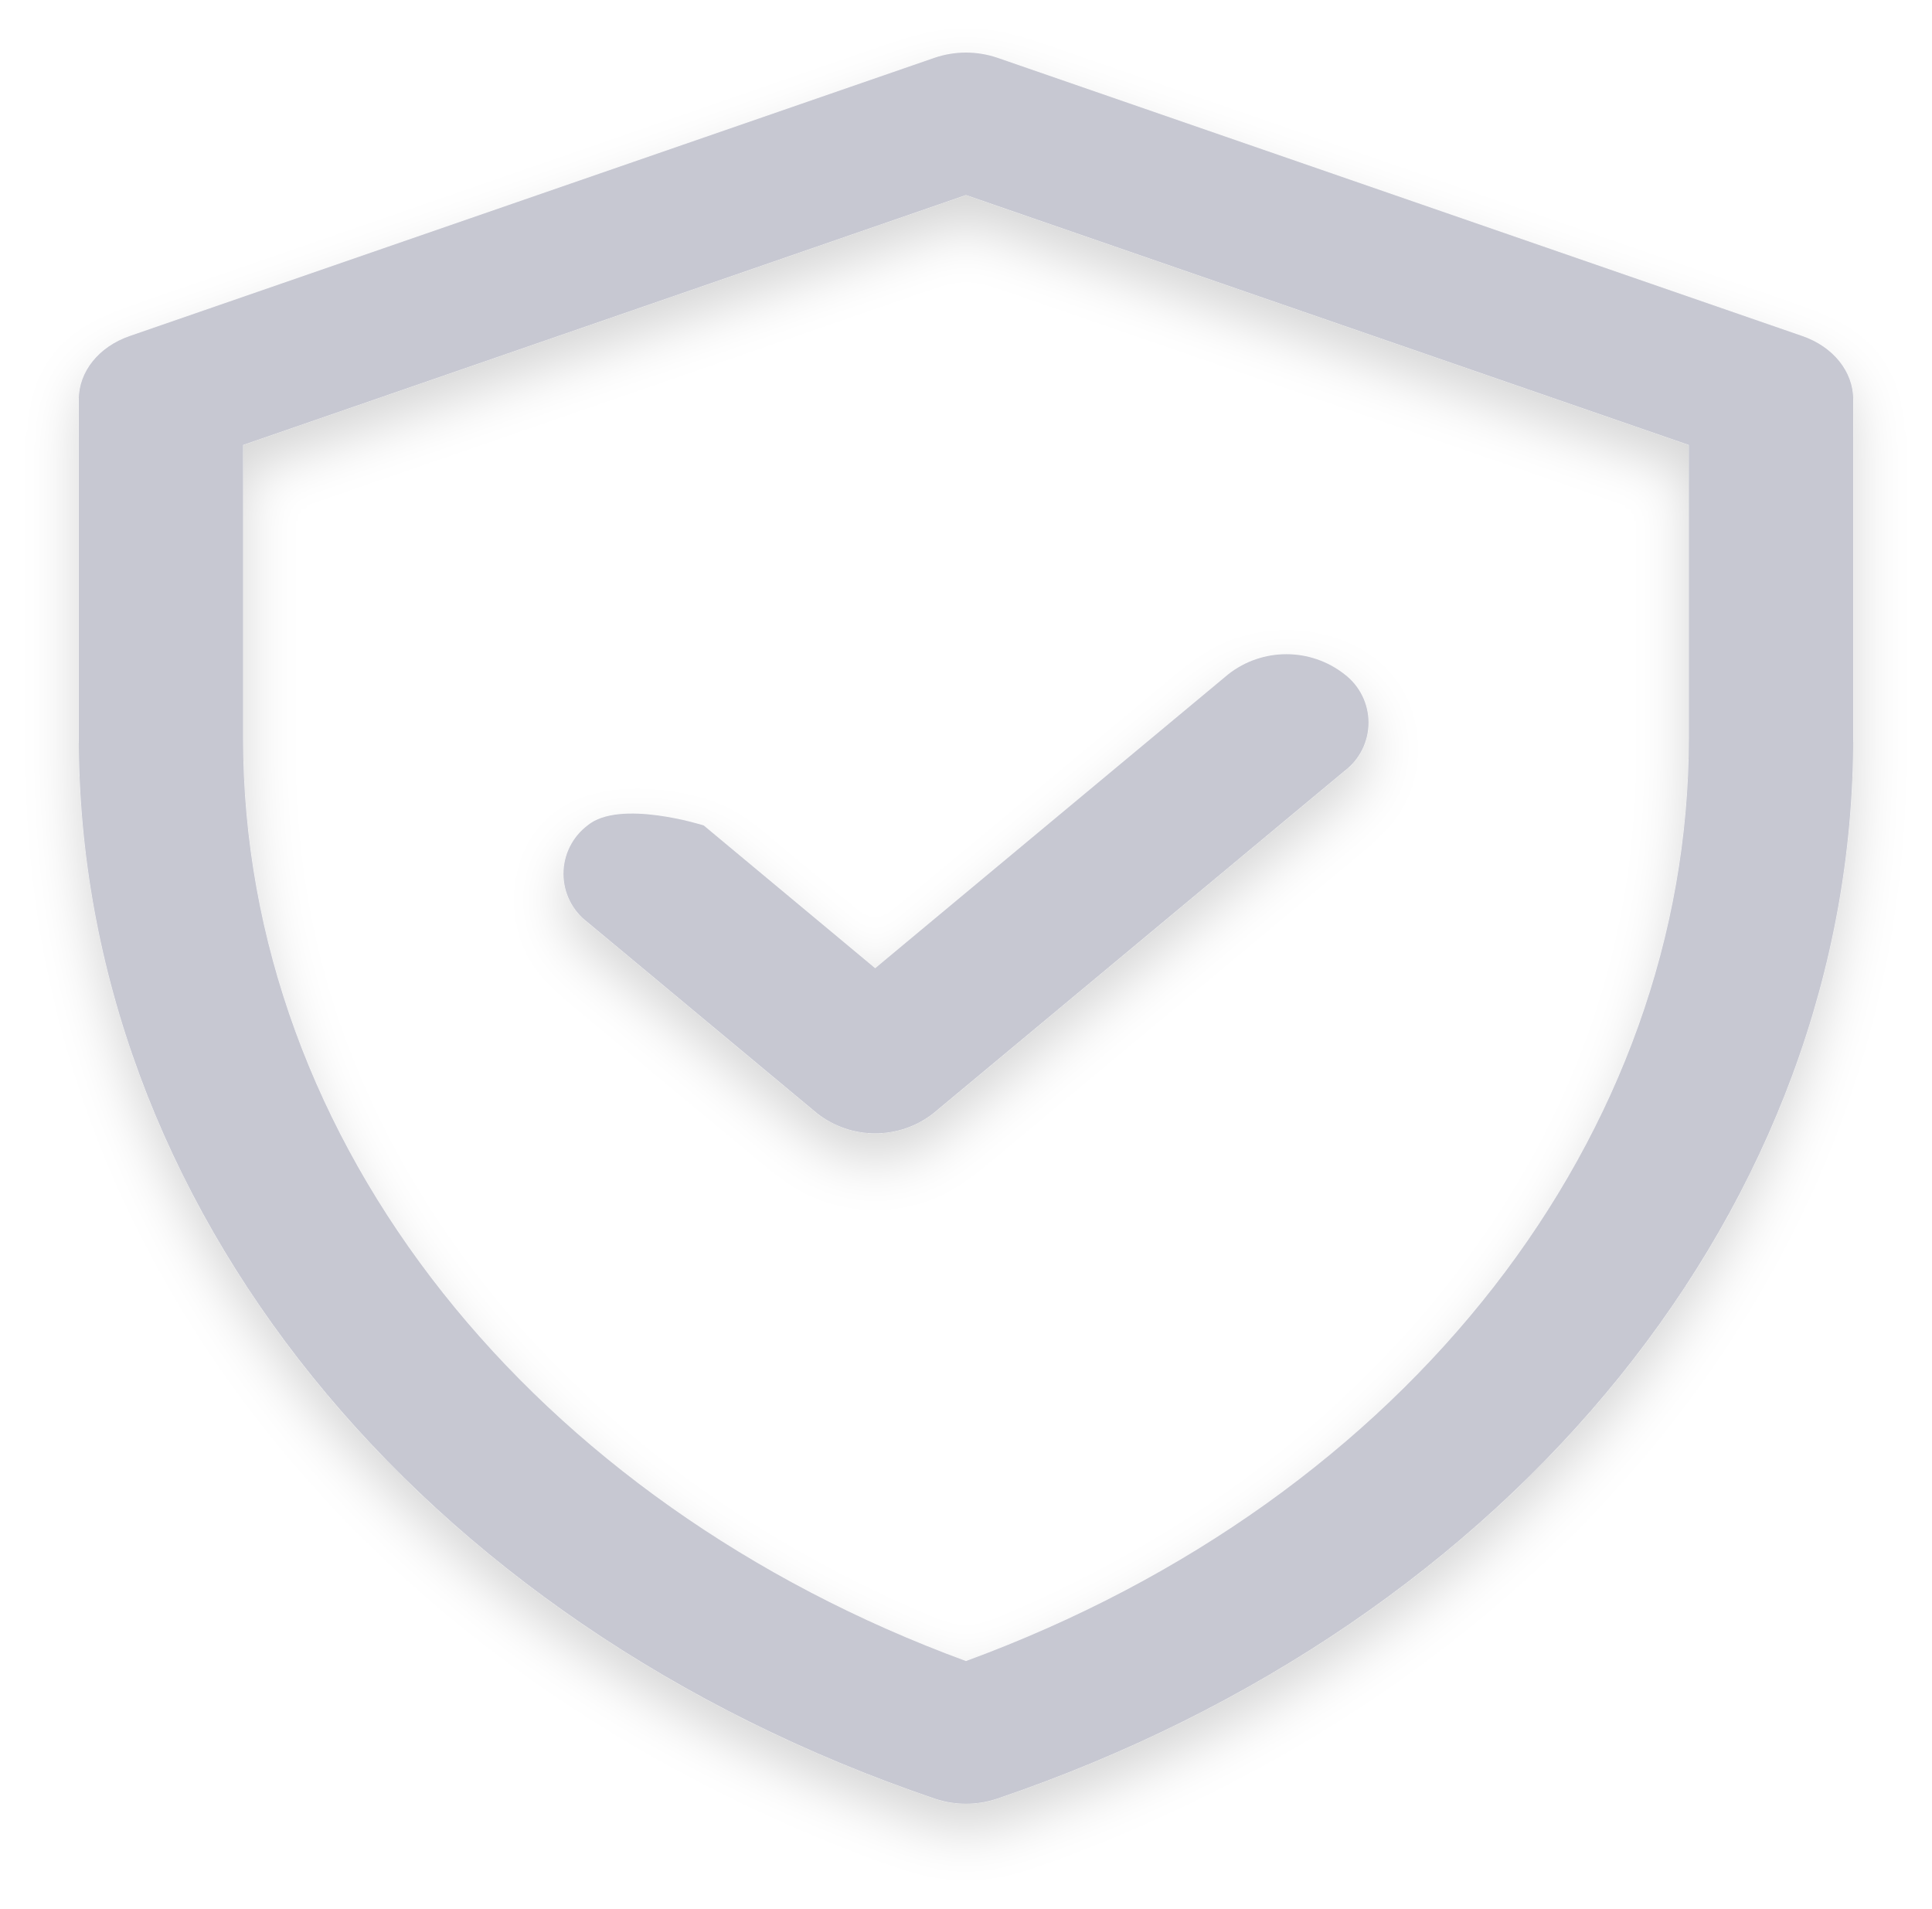
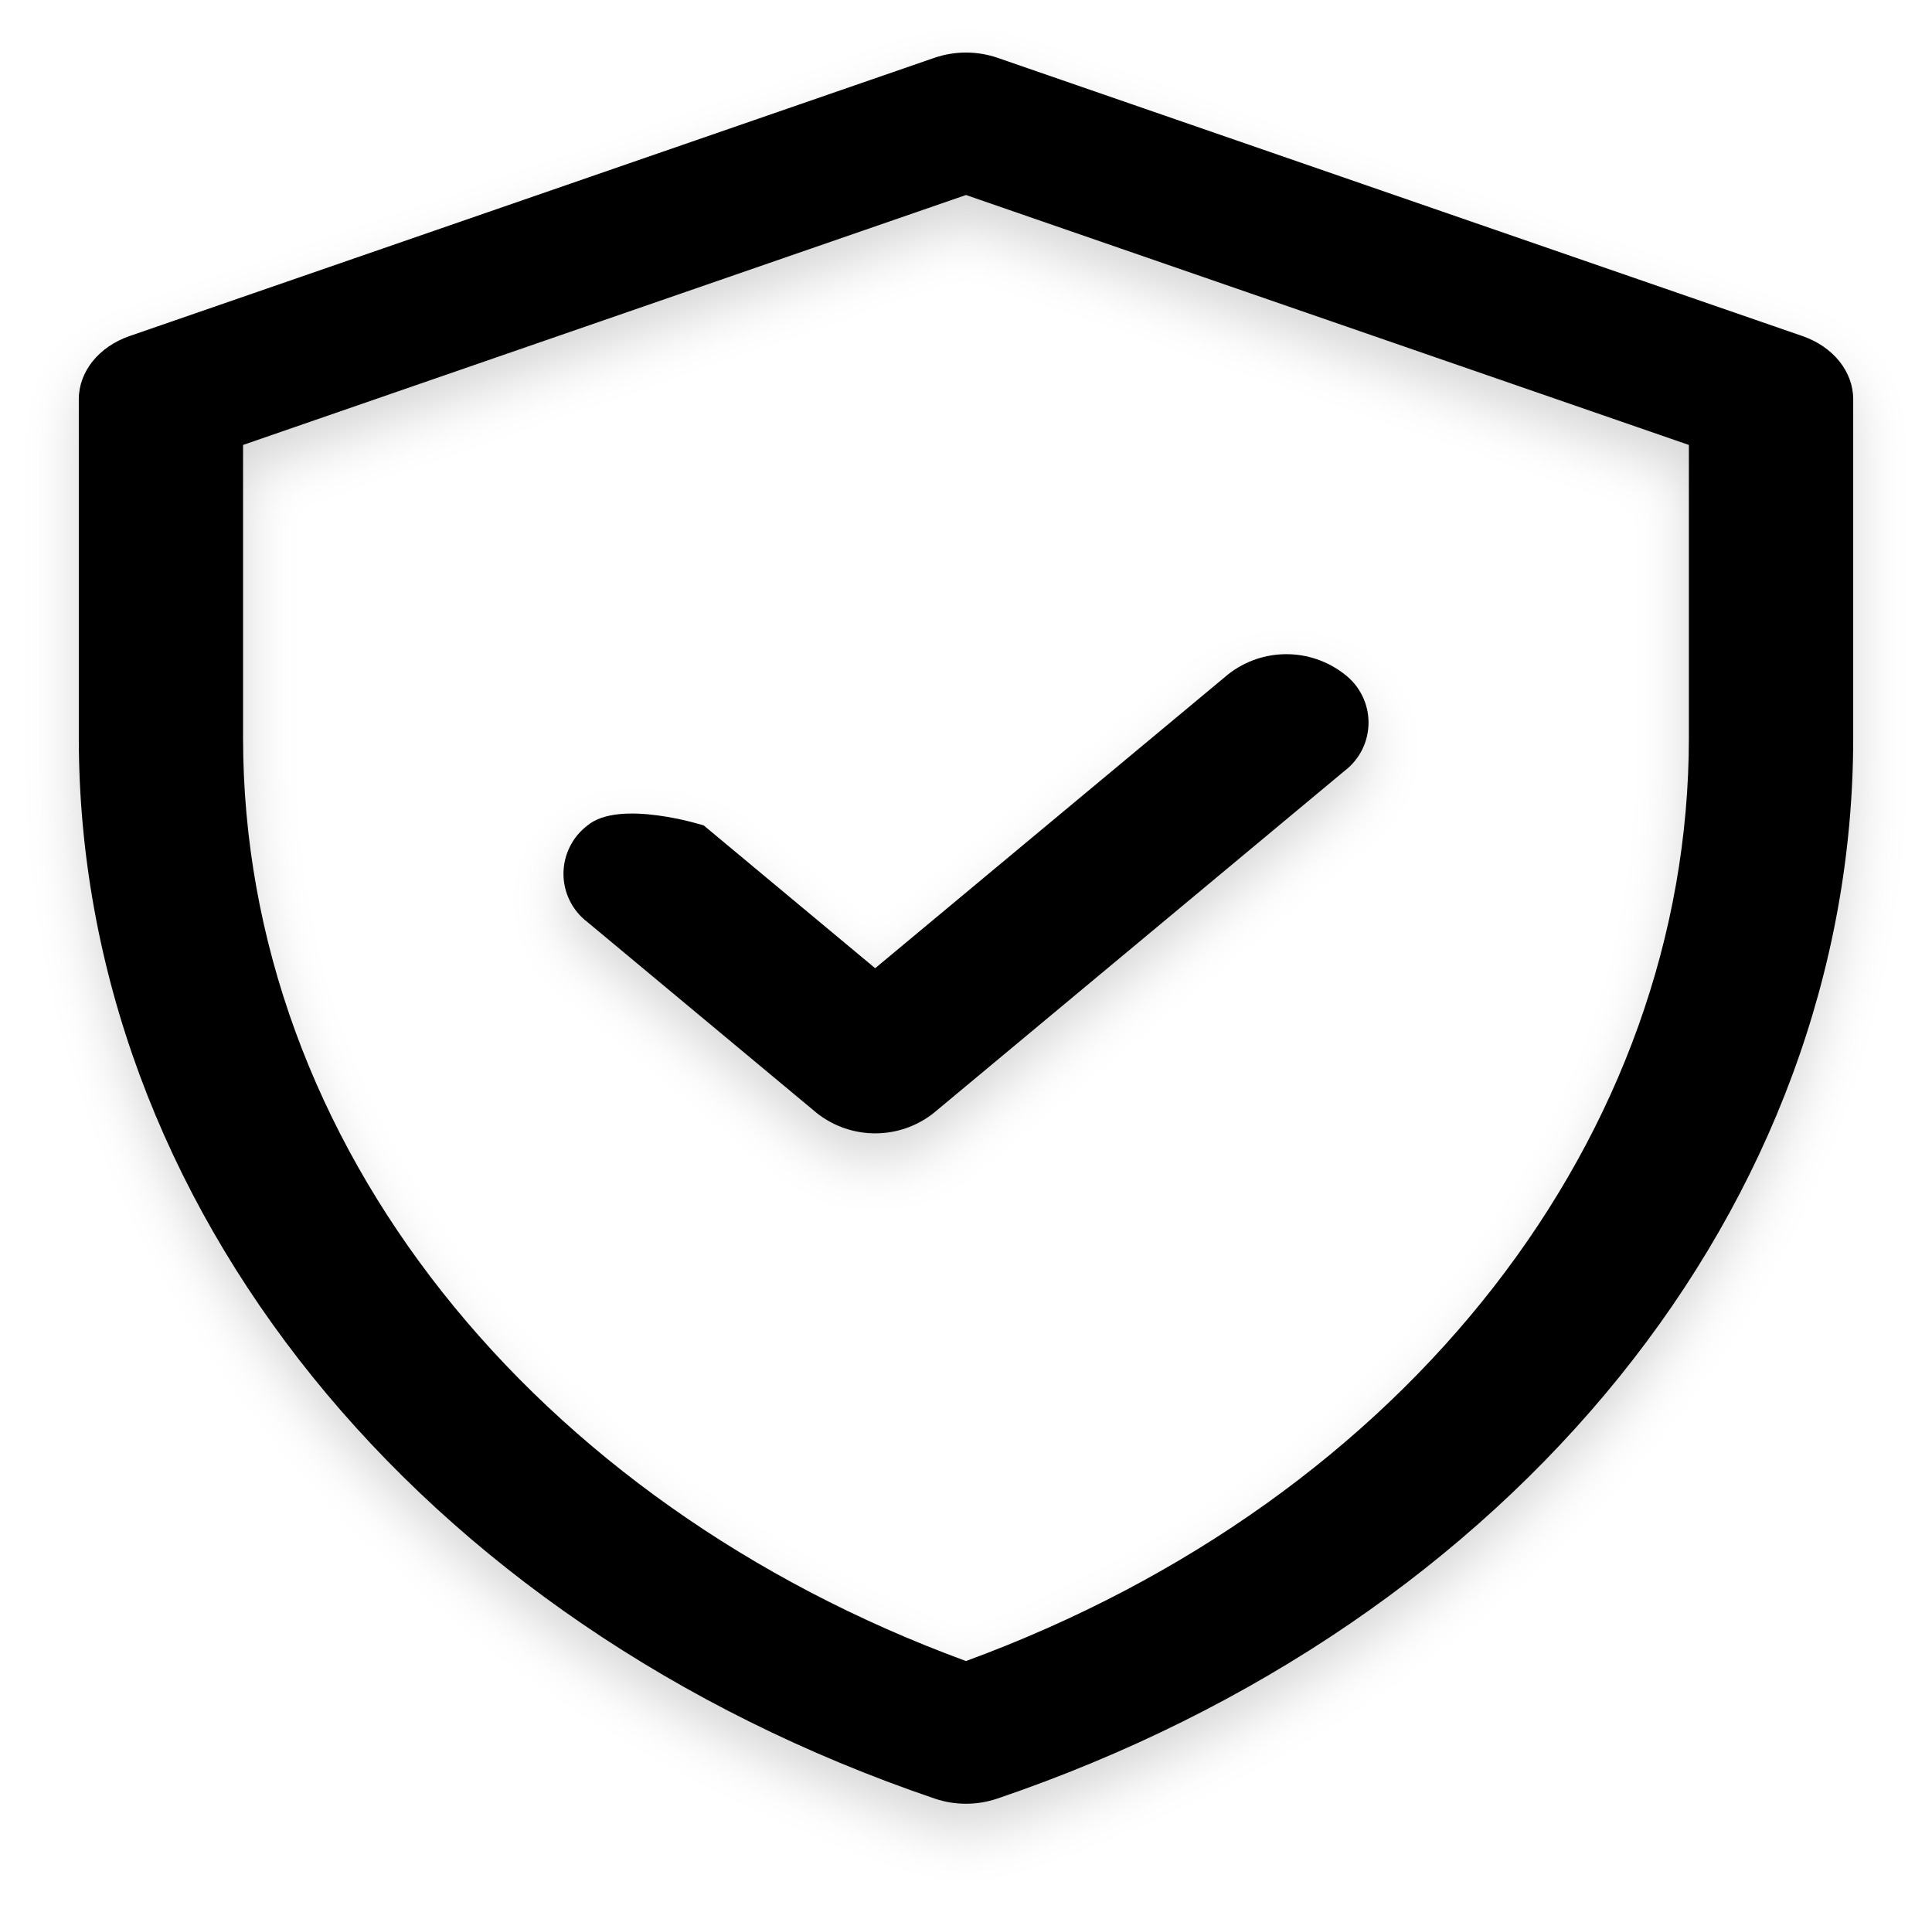
<svg xmlns="http://www.w3.org/2000/svg" width="220.669" height="218" viewBox="0 0 220.669 218">
  <defs>
    <style>
      .cls-1 {
-         fill: #c7c8d2;
+         fill: #000;
      }

      .cls-2 {
        filter: url(#Path_3);
      }
    </style>
    <filter id="Path_3" x="0" y="0" width="220.669" height="218" filterUnits="userSpaceOnUse">
      <feOffset dy="3" input="SourceAlpha" />
      <feGaussianBlur stdDeviation="3" result="blur" />
      <feFlood flood-opacity="0.161" />
      <feComposite operator="in" in2="blur" />
      <feComposite in="SourceGraphic" />
    </filter>
  </defs>
  <g id="verified-icon-active" transform="translate(-31 6)">
    <g class="cls-2" transform="matrix(1, 0, 0, 1, 31, -6)">
      <path id="Path_3-2" data-name="Path 3" class="cls-1" d="M236.884,32.385,144.932.6a11.136,11.136,0,0,0-7.2,0L45.785,32.385C42.283,33.6,40,36.443,40,39.6V78.243c0,53.208,38.624,101.07,97.789,121.178a11.142,11.142,0,0,0,7.091,0c59.164-20.107,97.789-67.969,97.789-121.178V39.6C242.669,36.443,240.386,33.6,236.884,32.385ZM223.9,78.243c0,45.232-31.9,86.872-82.569,105.459-49.313-18.09-82.569-59-82.569-105.459V44.816l82.569-28.545L223.9,44.816Zm-92.94,26.334L171.293,71a10.762,10.762,0,0,1,13.269,0,6.926,6.926,0,0,1,0,11.048l-46.963,39.1a10.762,10.762,0,0,1-13.269,0L98.107,99.316a6.926,6.926,0,0,1,0-11.048c3.664-3.051,13.269,0,13.269,0Z" transform="translate(-31 6)" />
    </g>
  </g>
</svg>
